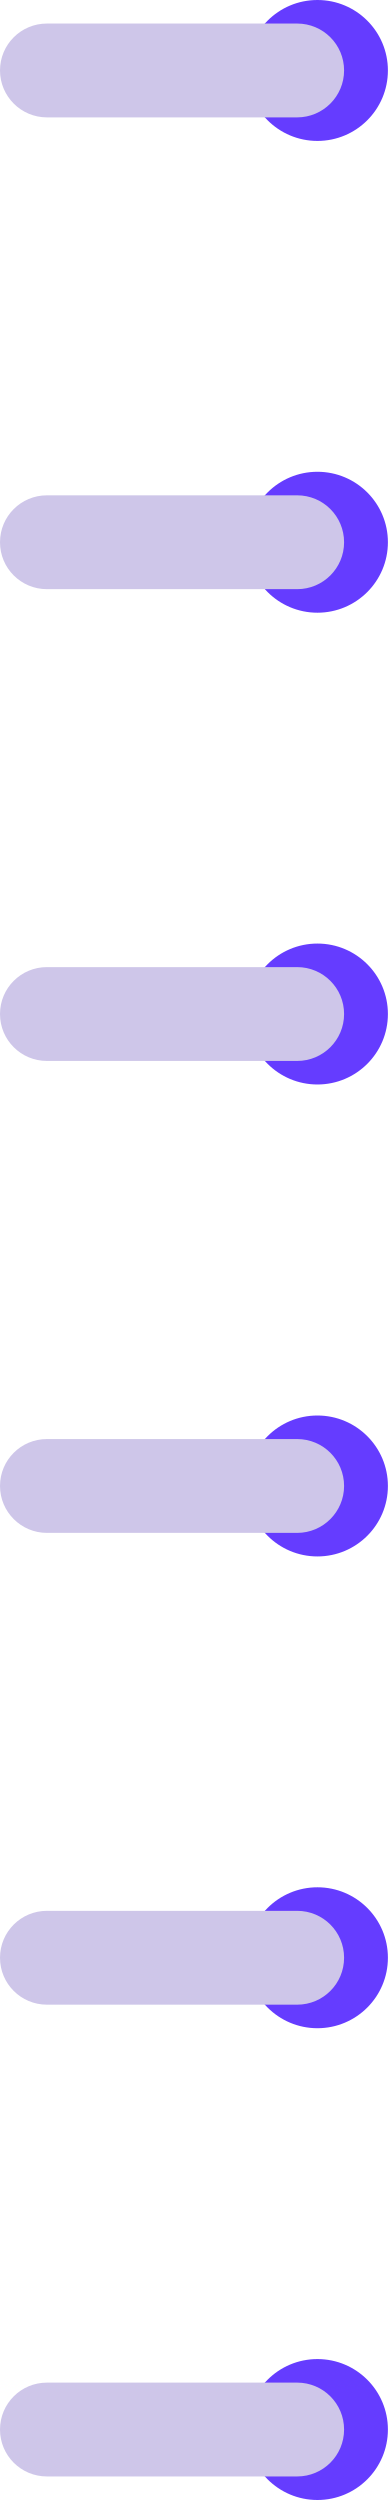
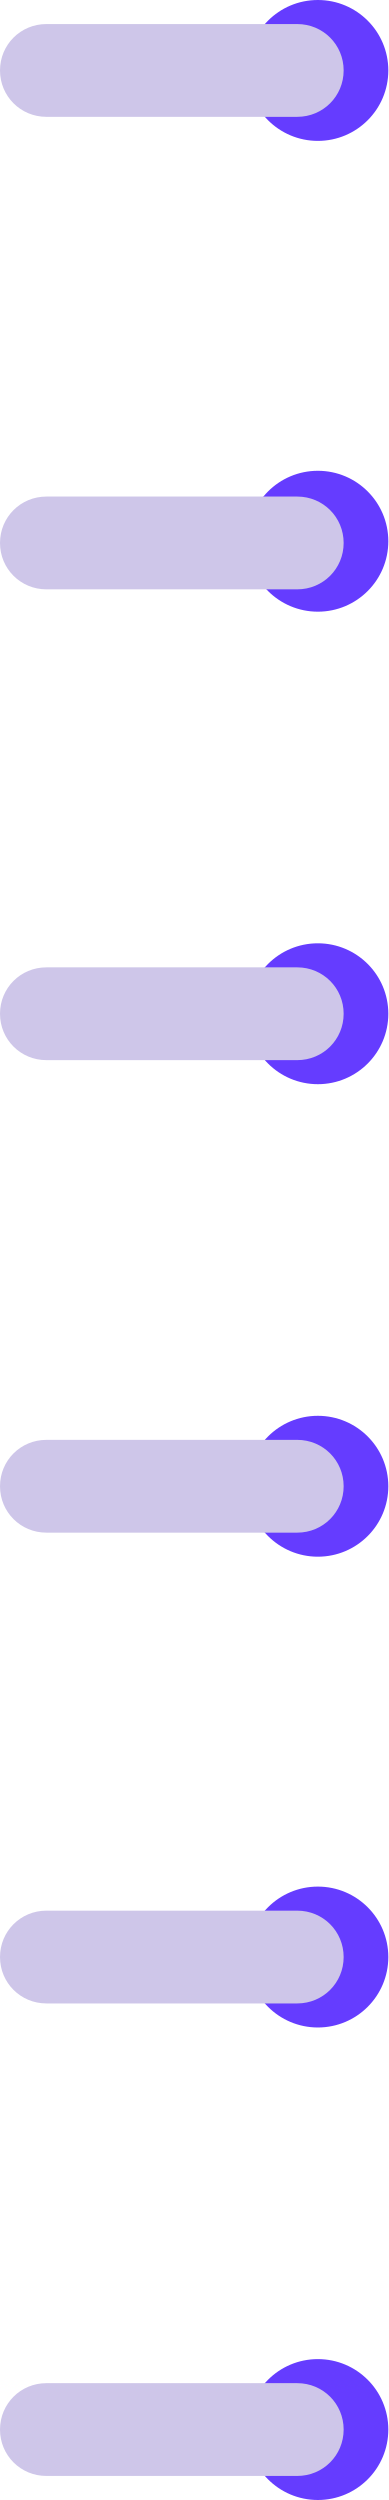
- <svg xmlns="http://www.w3.org/2000/svg" version="1.1" id="圖層_1" x="0px" y="0px" viewBox="0 0 22.57 145.46" style="enable-background:new 0 0 22.57 145.46;" xml:space="preserve">
+ <svg xmlns="http://www.w3.org/2000/svg" version="1.1" id="圖層_1" x="0px" y="0px" viewBox="0 0 22.6 145.5" style="enable-background:new 0 0 22.6 145.5;" xml:space="preserve">
  <style type="text/css">
	.st0{fill:#653CFF;}
	.st1{fill:#CEC6E9;}
</style>
  <g>
    <g>
-       <circle class="st0" cx="18.47" cy="4.1" r="4.1" />
-       <path class="st1" d="M17.29,6.83H2.73C1.22,6.83,0,5.6,0,4.1v0c0-1.51,1.22-2.73,2.73-2.73h14.56c1.51,0,2.73,1.22,2.73,2.73v0    C20.02,5.6,18.8,6.83,17.29,6.83z" />
+       <circle class="st0" cx="18.5" cy="4.1" r="4.1" />
+       <path class="st1" d="M17.3,6.8H2.7C1.2,6.8,0,5.6,0,4.1l0,0c0-1.5,1.2-2.7,2.7-2.7h14.6c1.5,0,2.7,1.2,2.7,2.7l0,0    C20,5.6,18.8,6.8,17.3,6.8z" />
    </g>
    <g>
-       <circle class="st0" cx="18.47" cy="31.55" r="4.1" />
-       <path class="st1" d="M17.29,34.28H2.73C1.22,34.28,0,33.06,0,31.55v0c0-1.51,1.22-2.73,2.73-2.73h14.56    c1.51,0,2.73,1.22,2.73,2.73v0C20.02,33.06,18.8,34.28,17.29,34.28z" />
+       <circle class="st0" cx="18.5" cy="31.5" r="4.1" />
+       <path class="st1" d="M17.3,34.3H2.7c-1.5,0-2.7-1.2-2.7-2.7l0,0c0-1.5,1.2-2.7,2.7-2.7h14.6c1.5,0,2.7,1.2,2.7,2.7l0,0    C20,33.1,18.8,34.3,17.3,34.3z" />
    </g>
    <g>
-       <circle class="st0" cx="18.47" cy="59" r="4.1" />
-       <path class="st1" d="M17.29,61.73H2.73C1.22,61.73,0,60.51,0,59v0c0-1.51,1.22-2.73,2.73-2.73h14.56c1.51,0,2.73,1.22,2.73,2.73v0    C20.02,60.51,18.8,61.73,17.29,61.73z" />
+       <circle class="st0" cx="18.5" cy="59" r="4.1" />
+       <path class="st1" d="M17.3,61.7H2.7C1.2,61.7,0,60.5,0,59l0,0c0-1.5,1.2-2.7,2.7-2.7h14.6c1.5,0,2.7,1.2,2.7,2.7l0,0    C20,60.5,18.8,61.7,17.3,61.7z" />
    </g>
    <g>
-       <circle class="st0" cx="18.47" cy="86.46" r="4.1" />
-       <path class="st1" d="M17.29,89.19H2.73C1.22,89.19,0,87.96,0,86.46v0c0-1.51,1.22-2.73,2.73-2.73h14.56    c1.51,0,2.73,1.22,2.73,2.73v0C20.02,87.96,18.8,89.19,17.29,89.19z" />
+       <circle class="st0" cx="18.5" cy="86.5" r="4.1" />
+       <path class="st1" d="M17.3,89.2H2.7C1.2,89.2,0,88,0,86.5l0,0c0-1.5,1.2-2.7,2.7-2.7h14.6c1.5,0,2.7,1.2,2.7,2.7l0,0    C20,88,18.8,89.2,17.3,89.2z" />
    </g>
    <g>
-       <circle class="st0" cx="18.47" cy="113.91" r="4.1" />
-       <path class="st1" d="M17.29,116.64H2.73c-1.51,0-2.73-1.22-2.73-2.73v0c0-1.51,1.22-2.73,2.73-2.73h14.56    c1.51,0,2.73,1.22,2.73,2.73v0C20.02,115.42,18.8,116.64,17.29,116.64z" />
+       <circle class="st0" cx="18.5" cy="113.9" r="4.1" />
+       <path class="st1" d="M17.3,116.6H2.7c-1.5,0-2.7-1.2-2.7-2.7l0,0c0-1.5,1.2-2.7,2.7-2.7h14.6c1.5,0,2.7,1.2,2.7,2.7l0,0    C20,115.4,18.8,116.6,17.3,116.6z" />
    </g>
    <g>
-       <circle class="st0" cx="18.47" cy="141.36" r="4.1" />
-       <path class="st1" d="M17.29,144.09H2.73c-1.51,0-2.73-1.22-2.73-2.73l0,0c0-1.51,1.22-2.73,2.73-2.73h14.56    c1.51,0,2.73,1.22,2.73,2.73l0,0C20.02,142.87,18.8,144.09,17.29,144.09z" />
+       <circle class="st0" cx="18.5" cy="141.4" r="4.1" />
+       <path class="st1" d="M17.3,144.1H2.7c-1.5,0-2.7-1.2-2.7-2.7l0,0c0-1.5,1.2-2.7,2.7-2.7h14.6c1.5,0,2.7,1.2,2.7,2.7l0,0    C20,142.9,18.8,144.1,17.3,144.1z" />
    </g>
  </g>
</svg>
